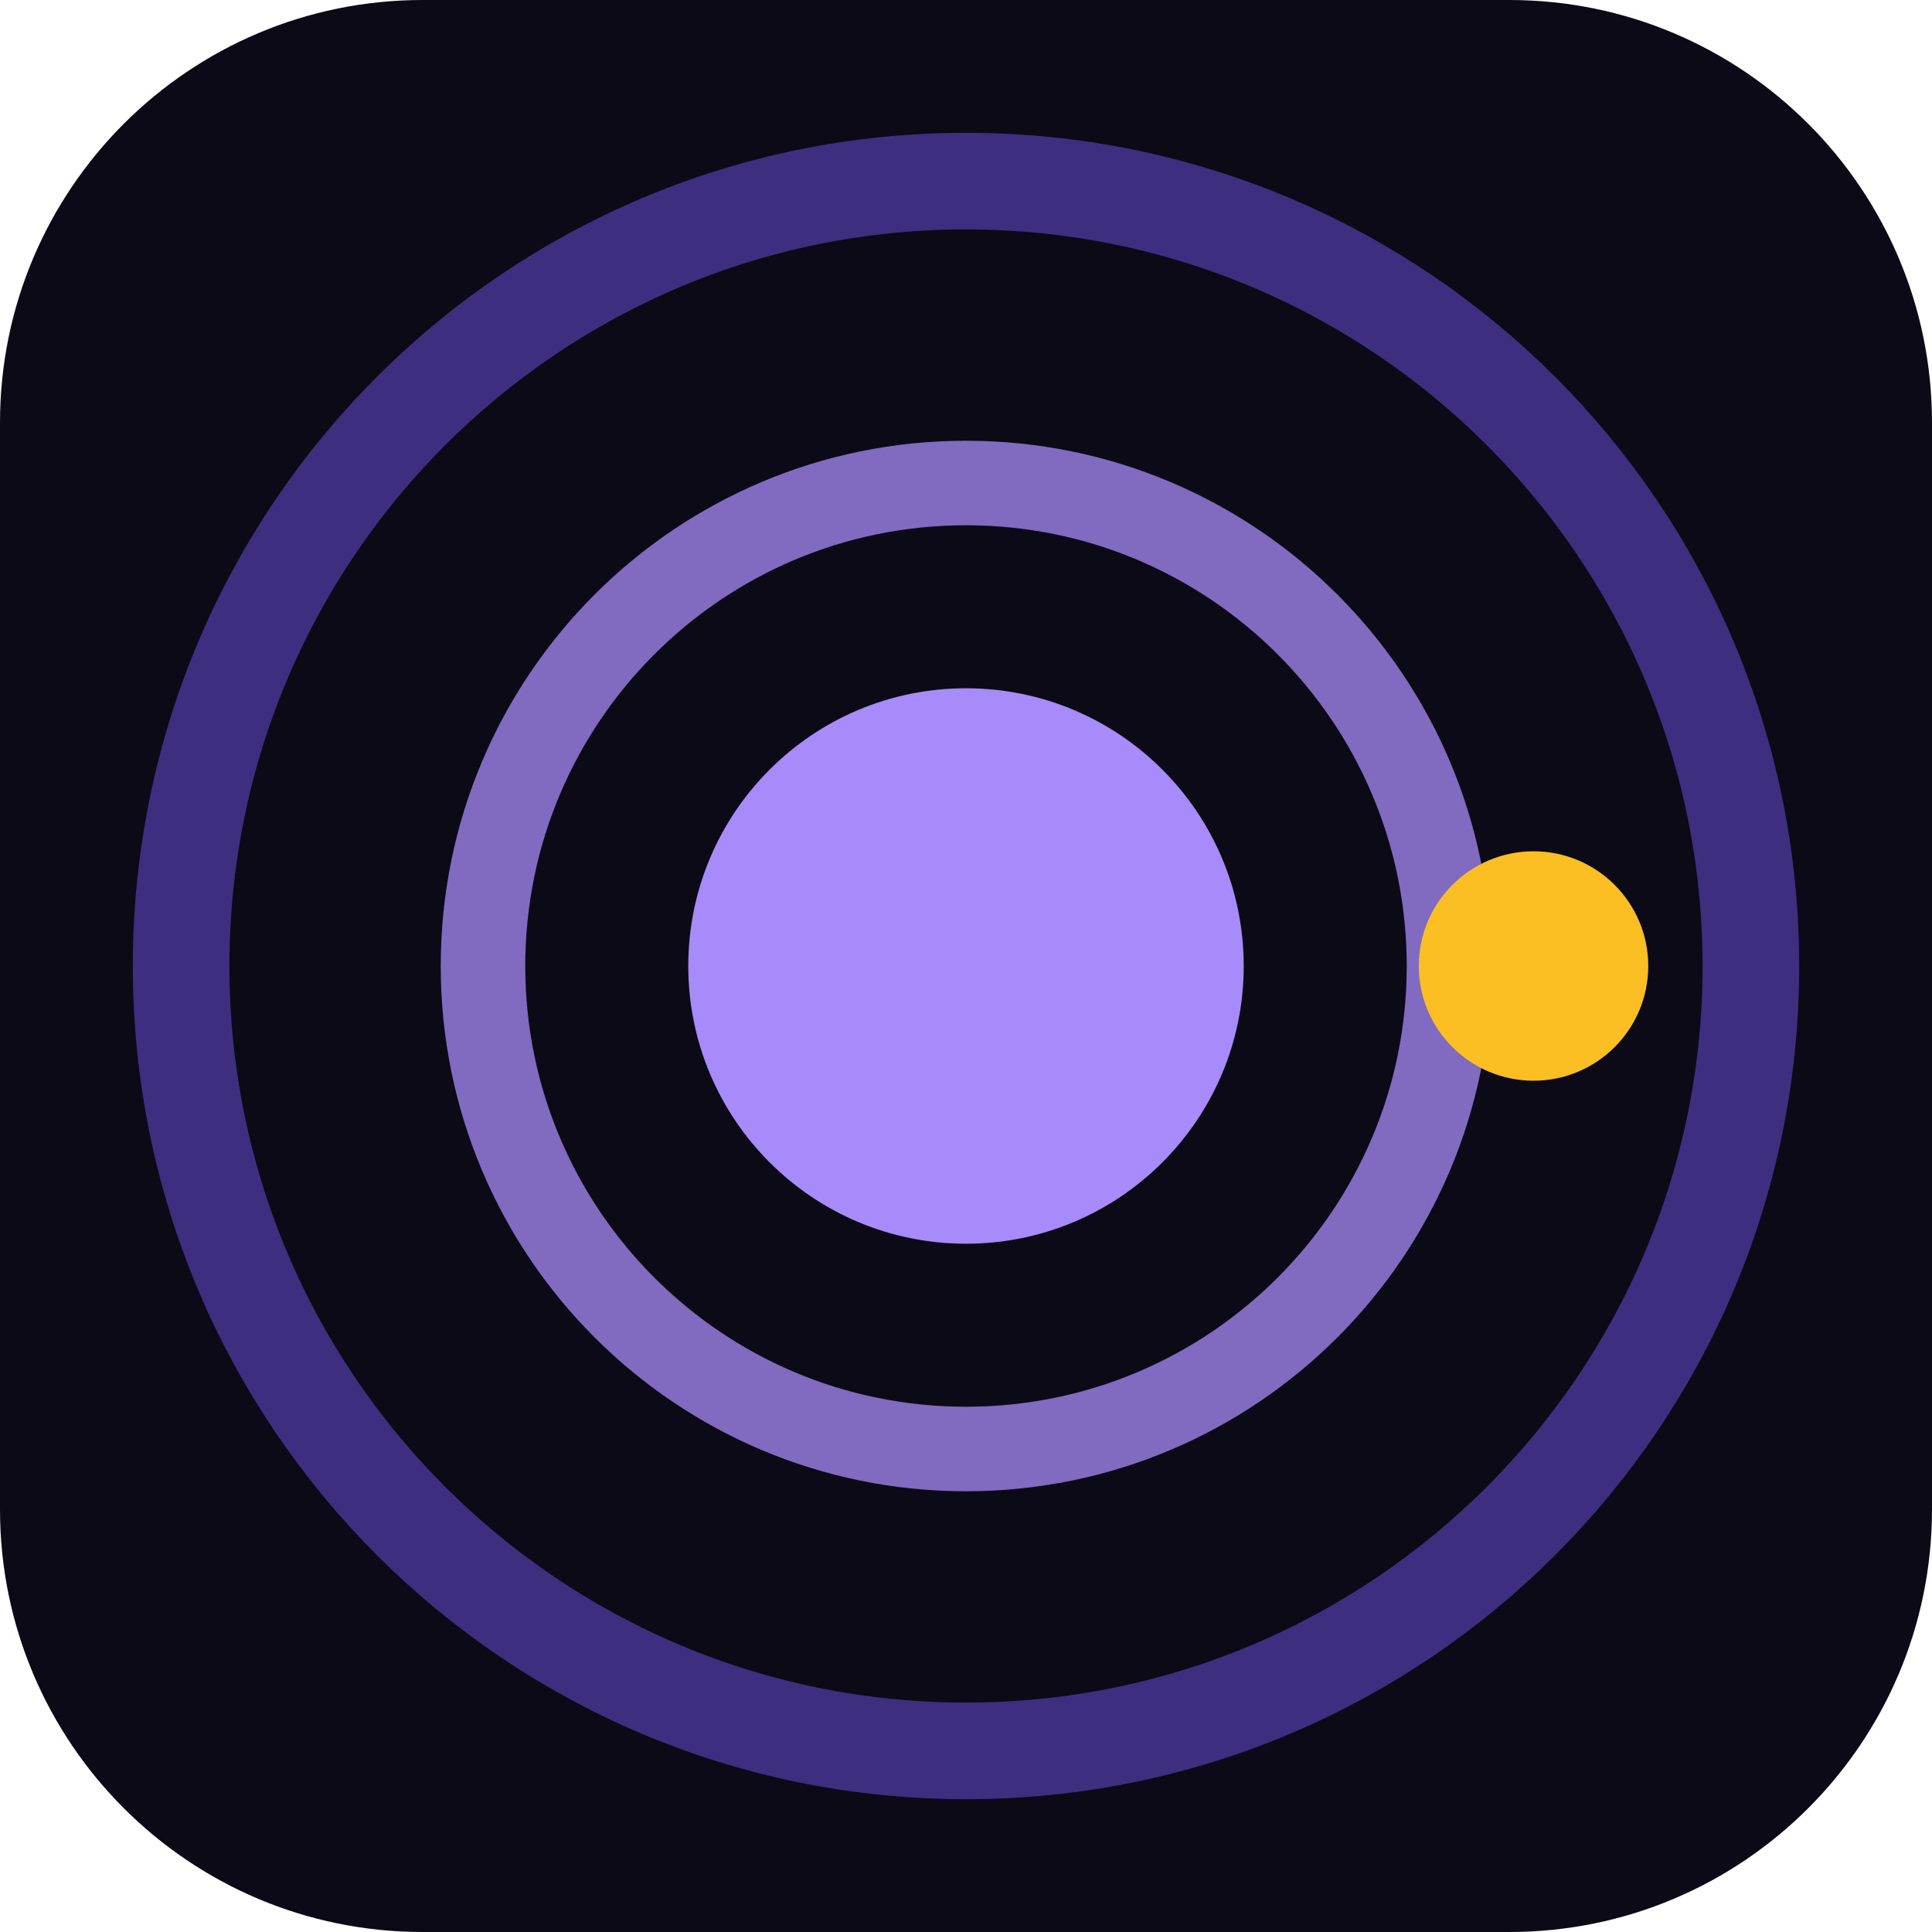
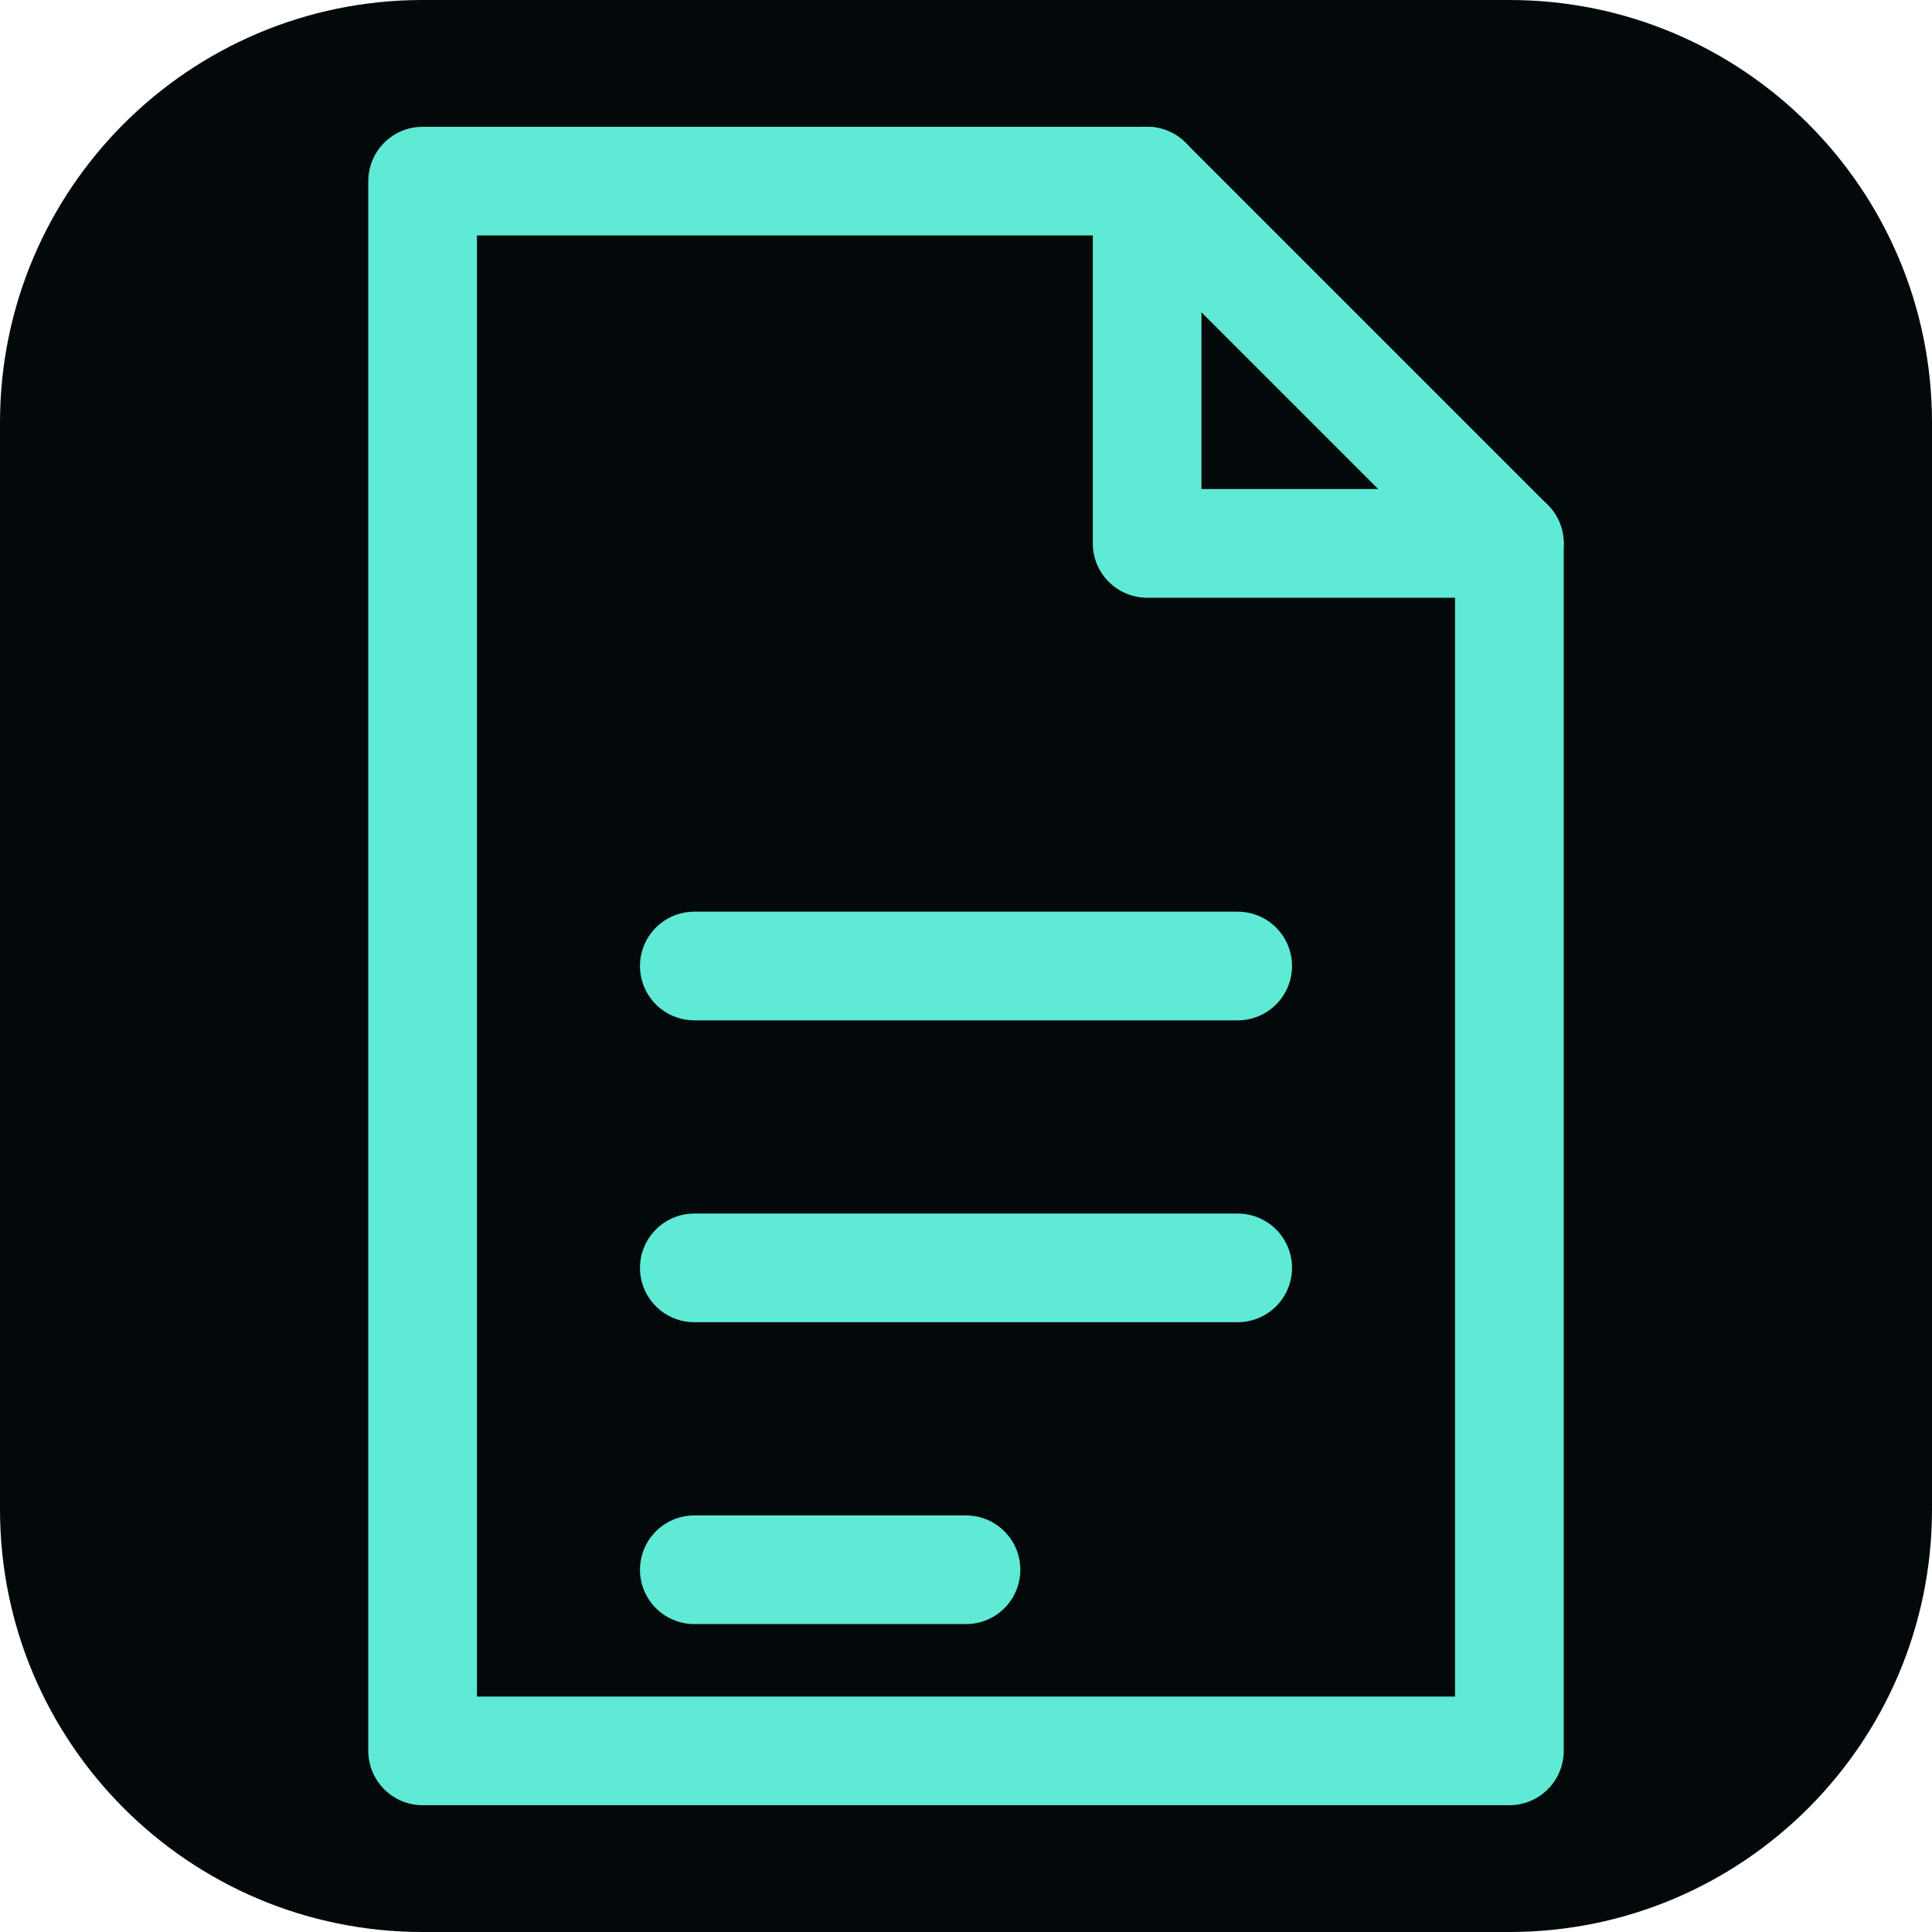
- <svg xmlns="http://www.w3.org/2000/svg" viewBox="0 0 32 32" role="img" aria-label="rag">
-   <rect width="32" height="32" rx="7" fill="#0d0a18" />
-   <circle cx="16" cy="16" r="13" fill="none" stroke="#7c5cff" stroke-width="1.6" opacity="0.45" />
-   <circle cx="16" cy="16" r="8" fill="none" stroke="#a78bfa" stroke-width="1.4" opacity="0.75" />
-   <circle cx="16" cy="16" r="4.6" fill="#a78bfa" />
-   <circle cx="25.4" cy="16" r="1.9" fill="#fbbf24" />
+ <svg xmlns="http://www.w3.org/2000/svg" viewBox="0 0 32 32" role="img" aria-label="rag-demo">
+   <rect width="32" height="32" rx="7" fill="#03090b" />
+   <g stroke="#5eead4" stroke-width="1.8" fill="none" stroke-linejoin="round" stroke-linecap="round">
+     <path d="M7 3h12l6 6v20H7z" />
+     <path d="M19 3v6h6" />
+     <path d="M11.5 16h9M11.5 21h9M11.5 26h4.5" />
+   </g>
</svg>
